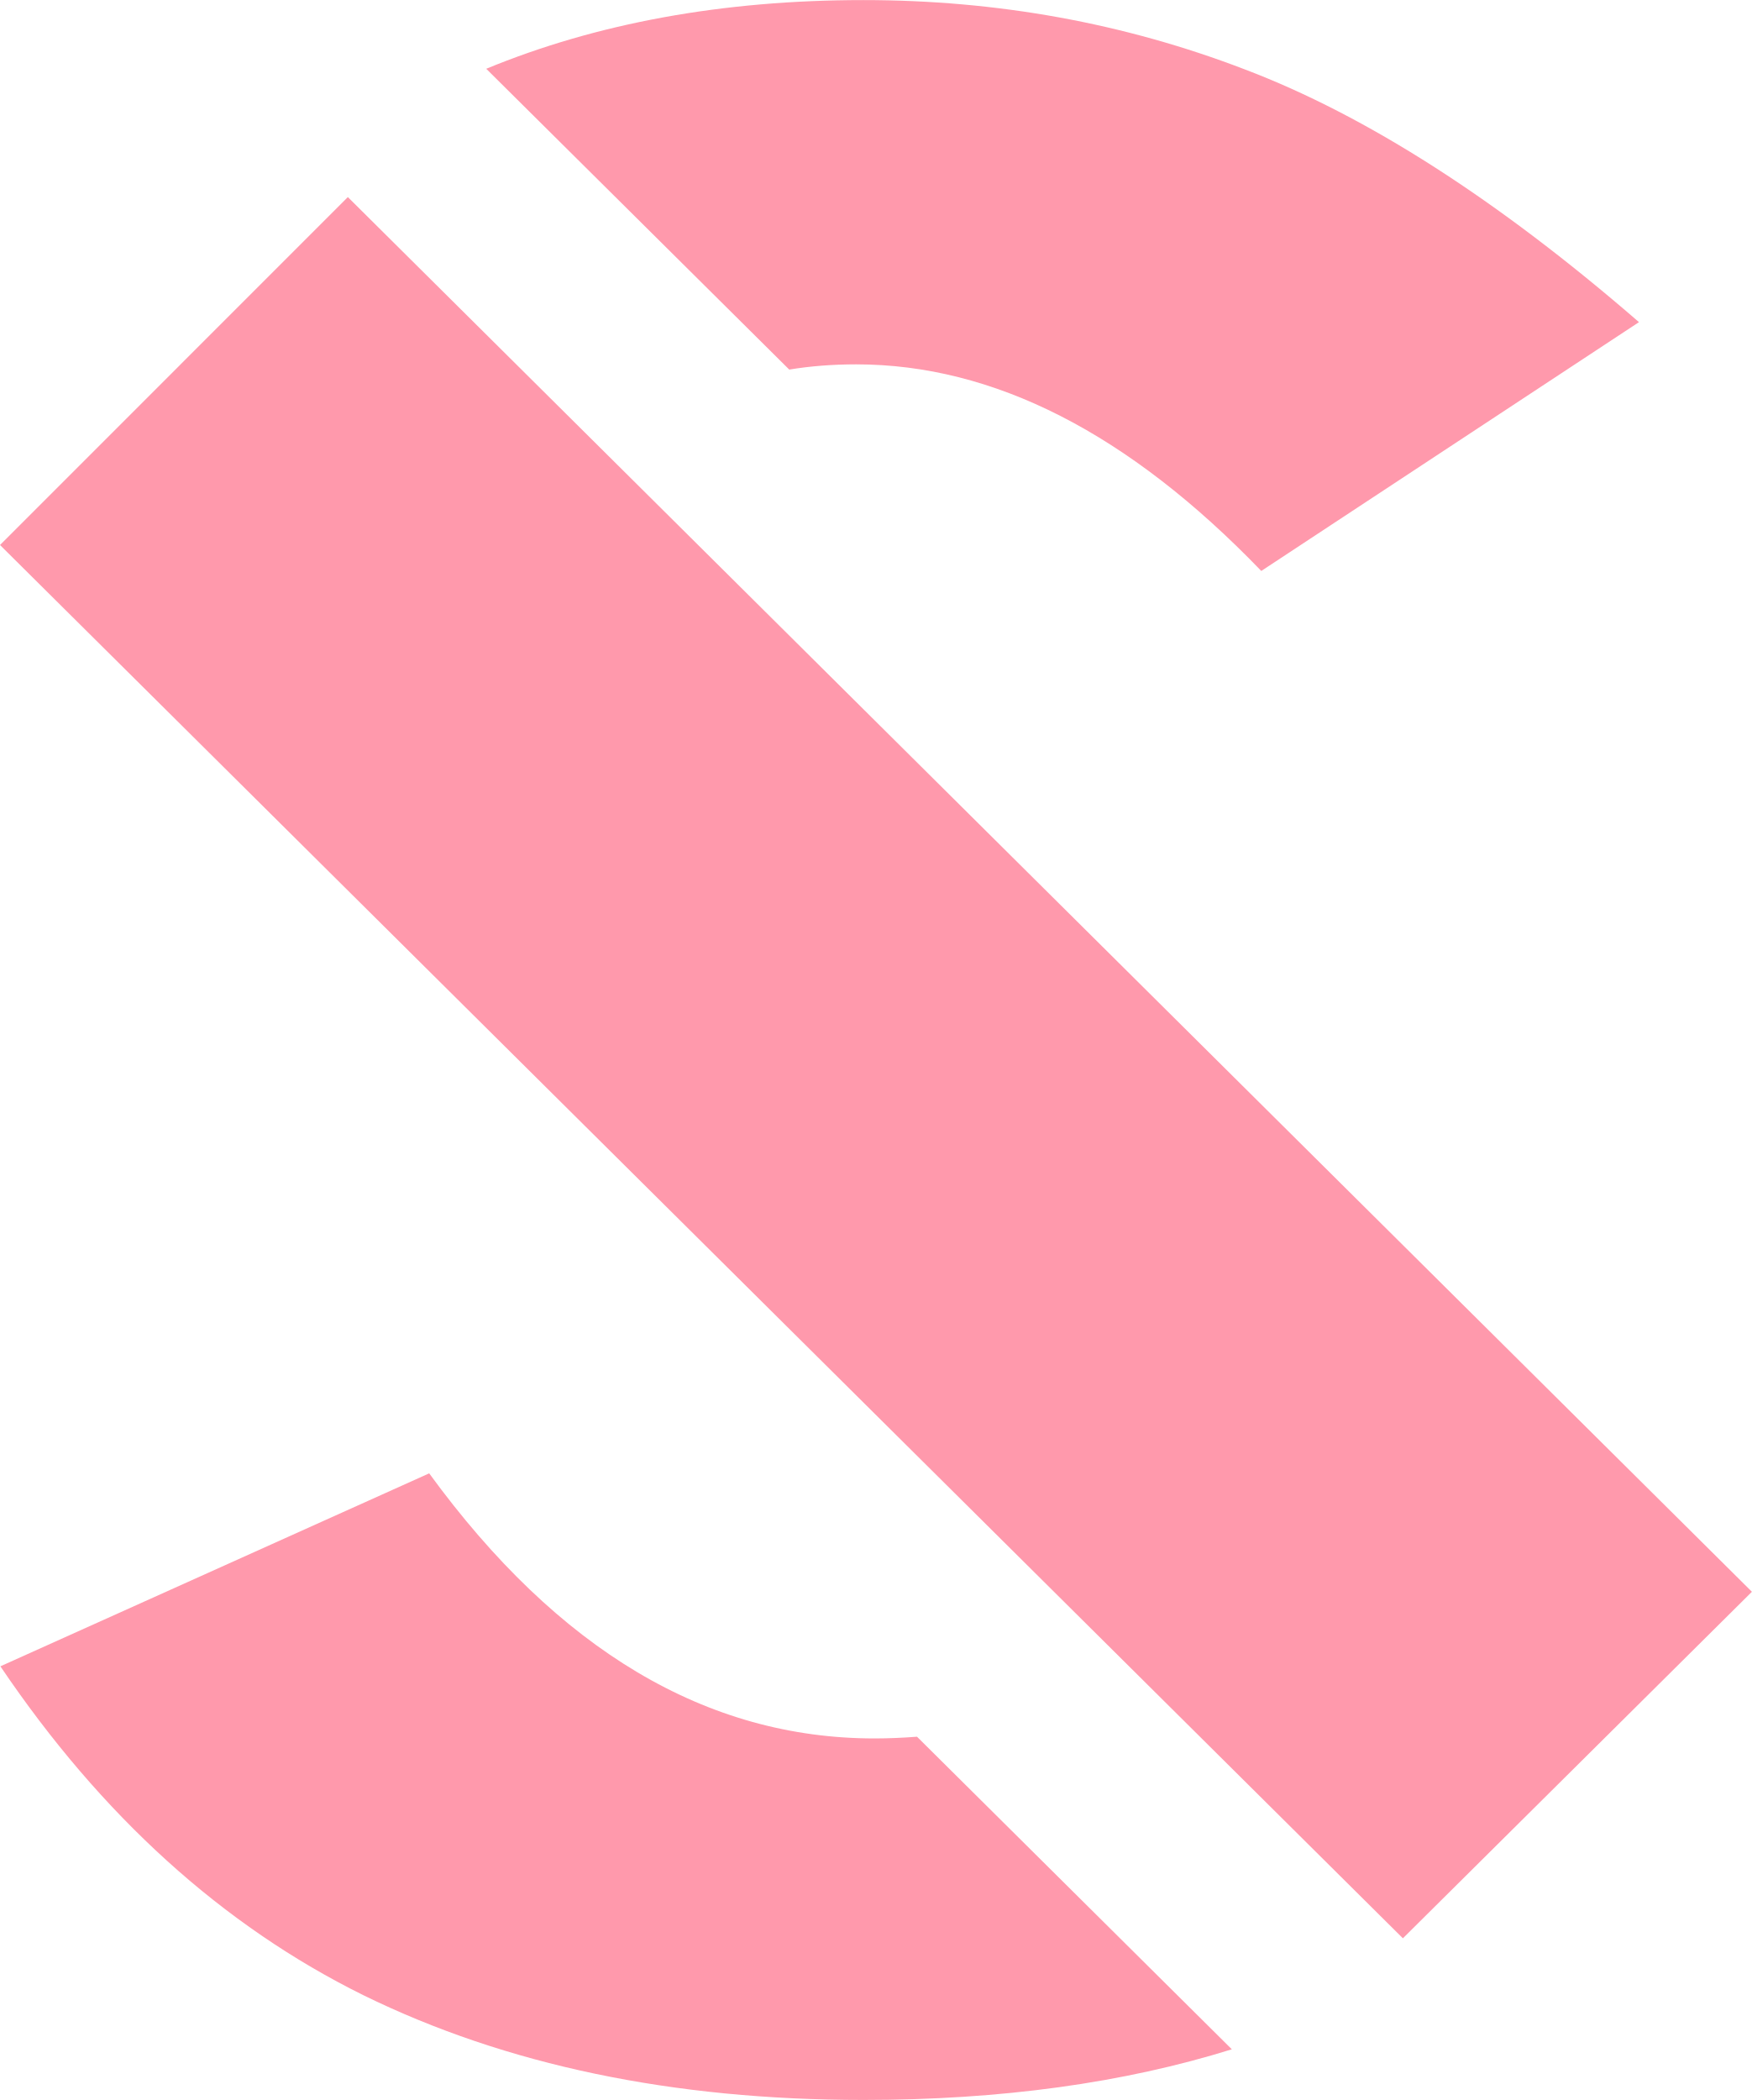
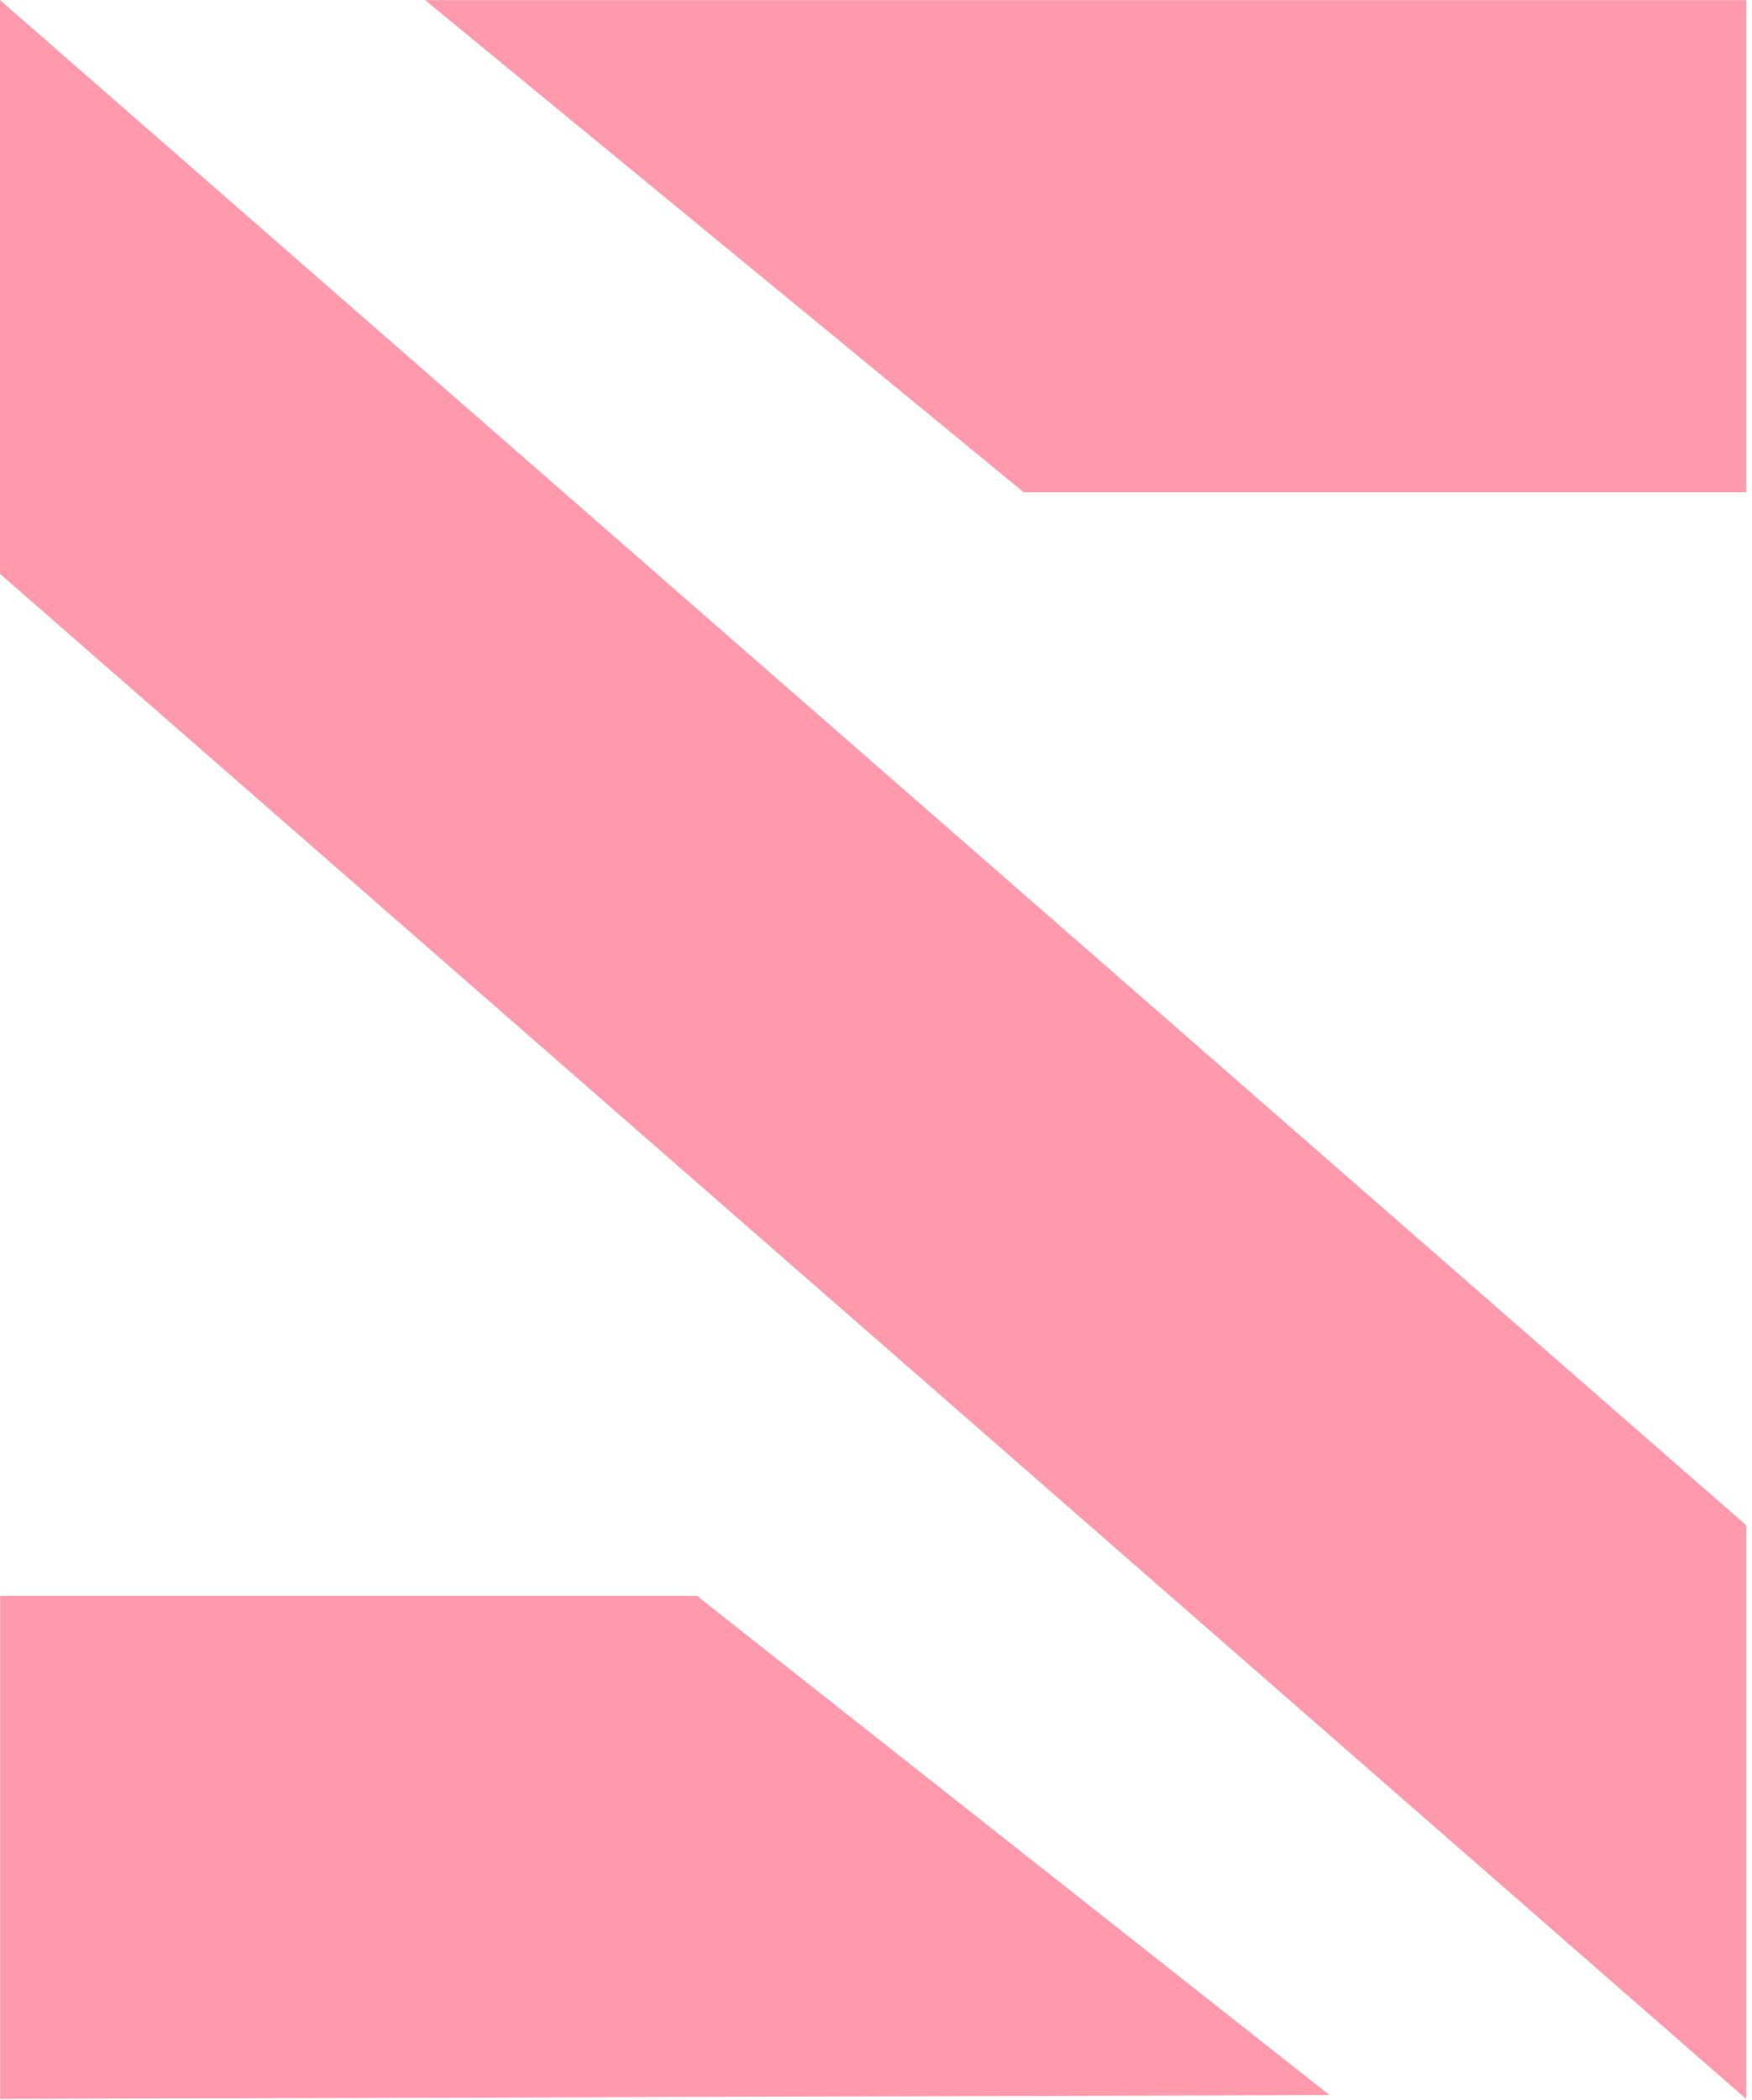
<svg xmlns="http://www.w3.org/2000/svg" width="5.364mm" height="6.429mm" viewBox="0 0 20.273 24.297" version="1.1" id="svg1" xml:space="preserve">
  <defs id="defs1">
    <rect x="7.612" y="13.84" width="871.95" height="348.78" id="rect1" />
    <rect x="7.612" y="13.84" width="871.95" height="348.78" id="rect1-5" />
+     <rect x="7.612" y="13.84" width="871.95" height="348.78" id="rect1-1" />
+     <rect x="7.612" y="13.84" width="871.95" height="348.78" id="rect1-6" />
  </defs>
-   <g id="g2" transform="translate(-6.753447,-7.221099)" style="fill:#ff99ac;fill-opacity:1">
-     <path id="text1" style="font-style:normal;font-variant:normal;font-weight:bold;font-stretch:normal;font-size:37.319px;font-family:'Century Gothic';-inkscape-font-specification:'Century Gothic, Bold';font-variant-ligatures:normal;font-variant-caps:normal;font-variant-numeric:normal;font-variant-east-asian:normal;fill:#ff99ac;fill-opacity:1;stroke-width:1.059" d="m 14.451,8.368 c -1.406,0 -2.662,0.309 -3.767,0.921 l 3.026,4.033 c 0.208,-0.046 0.431,-0.07 0.669,-0.07 1.373,0 2.721,0.924 4.045,2.77 l 3.772,-3.336 C 20.787,11.046 19.475,9.917 18.261,9.298 17.058,8.678 15.788,8.368 14.451,8.368 Z M 10.114,28.121 5.832,30.708 c 1.008,2.004 2.218,3.476 3.627,4.411 1.421,0.935 3.085,1.403 4.993,1.403 1.371,0 2.598,-0.227 3.678,-0.679 l -3.144,-4.191 c -0.138,0.014 -0.279,0.023 -0.425,0.023 -1.676,0 -3.159,-1.184 -4.446,-3.553 z" transform="scale(1.158764,0.8629887)" />
-     <path id="rect2-1" style="fill:#ff99ac;fill-opacity:1;stroke-width:0.822" d="m 0.854,14.337 -5.693,0.02 8.6e-4,22.879 5.691,0.001 z" transform="matrix(0.7095516,-0.7046535,0.7095516,0.7046535,0,0)" />
+   <g id="g1">
+     <path style="font-weight:bold;font-size:33.333px;font-family:Sans;-inkscape-font-specification:'Sans, Bold';white-space:pre;fill:#ff99ac;fill-opacity:1;stroke:none;stroke-width:0.92;stroke-opacity:1" d="M 15.385,24.24 0.002,24.284 V 18.464 H 8.065 Z" id="path3" />
+     <path style="font-weight:bold;font-size:33.333px;font-family:Sans;-inkscape-font-specification:'Sans, Bold';white-space:pre;fill:#ff99ac;fill-opacity:1;stroke:none;stroke-width:0.91;stroke-opacity:1" d="M 20.205,5.695 H 11.846 L 4.919,7.0078675e-4 H 20.205 Z" id="path1" />
+     <path style="font-weight:bold;font-size:33.333px;font-family:Sans;-inkscape-font-specification:'Sans, Bold';white-space:pre;fill:#ff99ac;fill-opacity:1;stroke:none;stroke-width:0.958;stroke-opacity:1" d="M 20.205,24.284 0,6.639 V 0 l 20.205,17.645 z" id="text1" />
  </g>
</svg>
